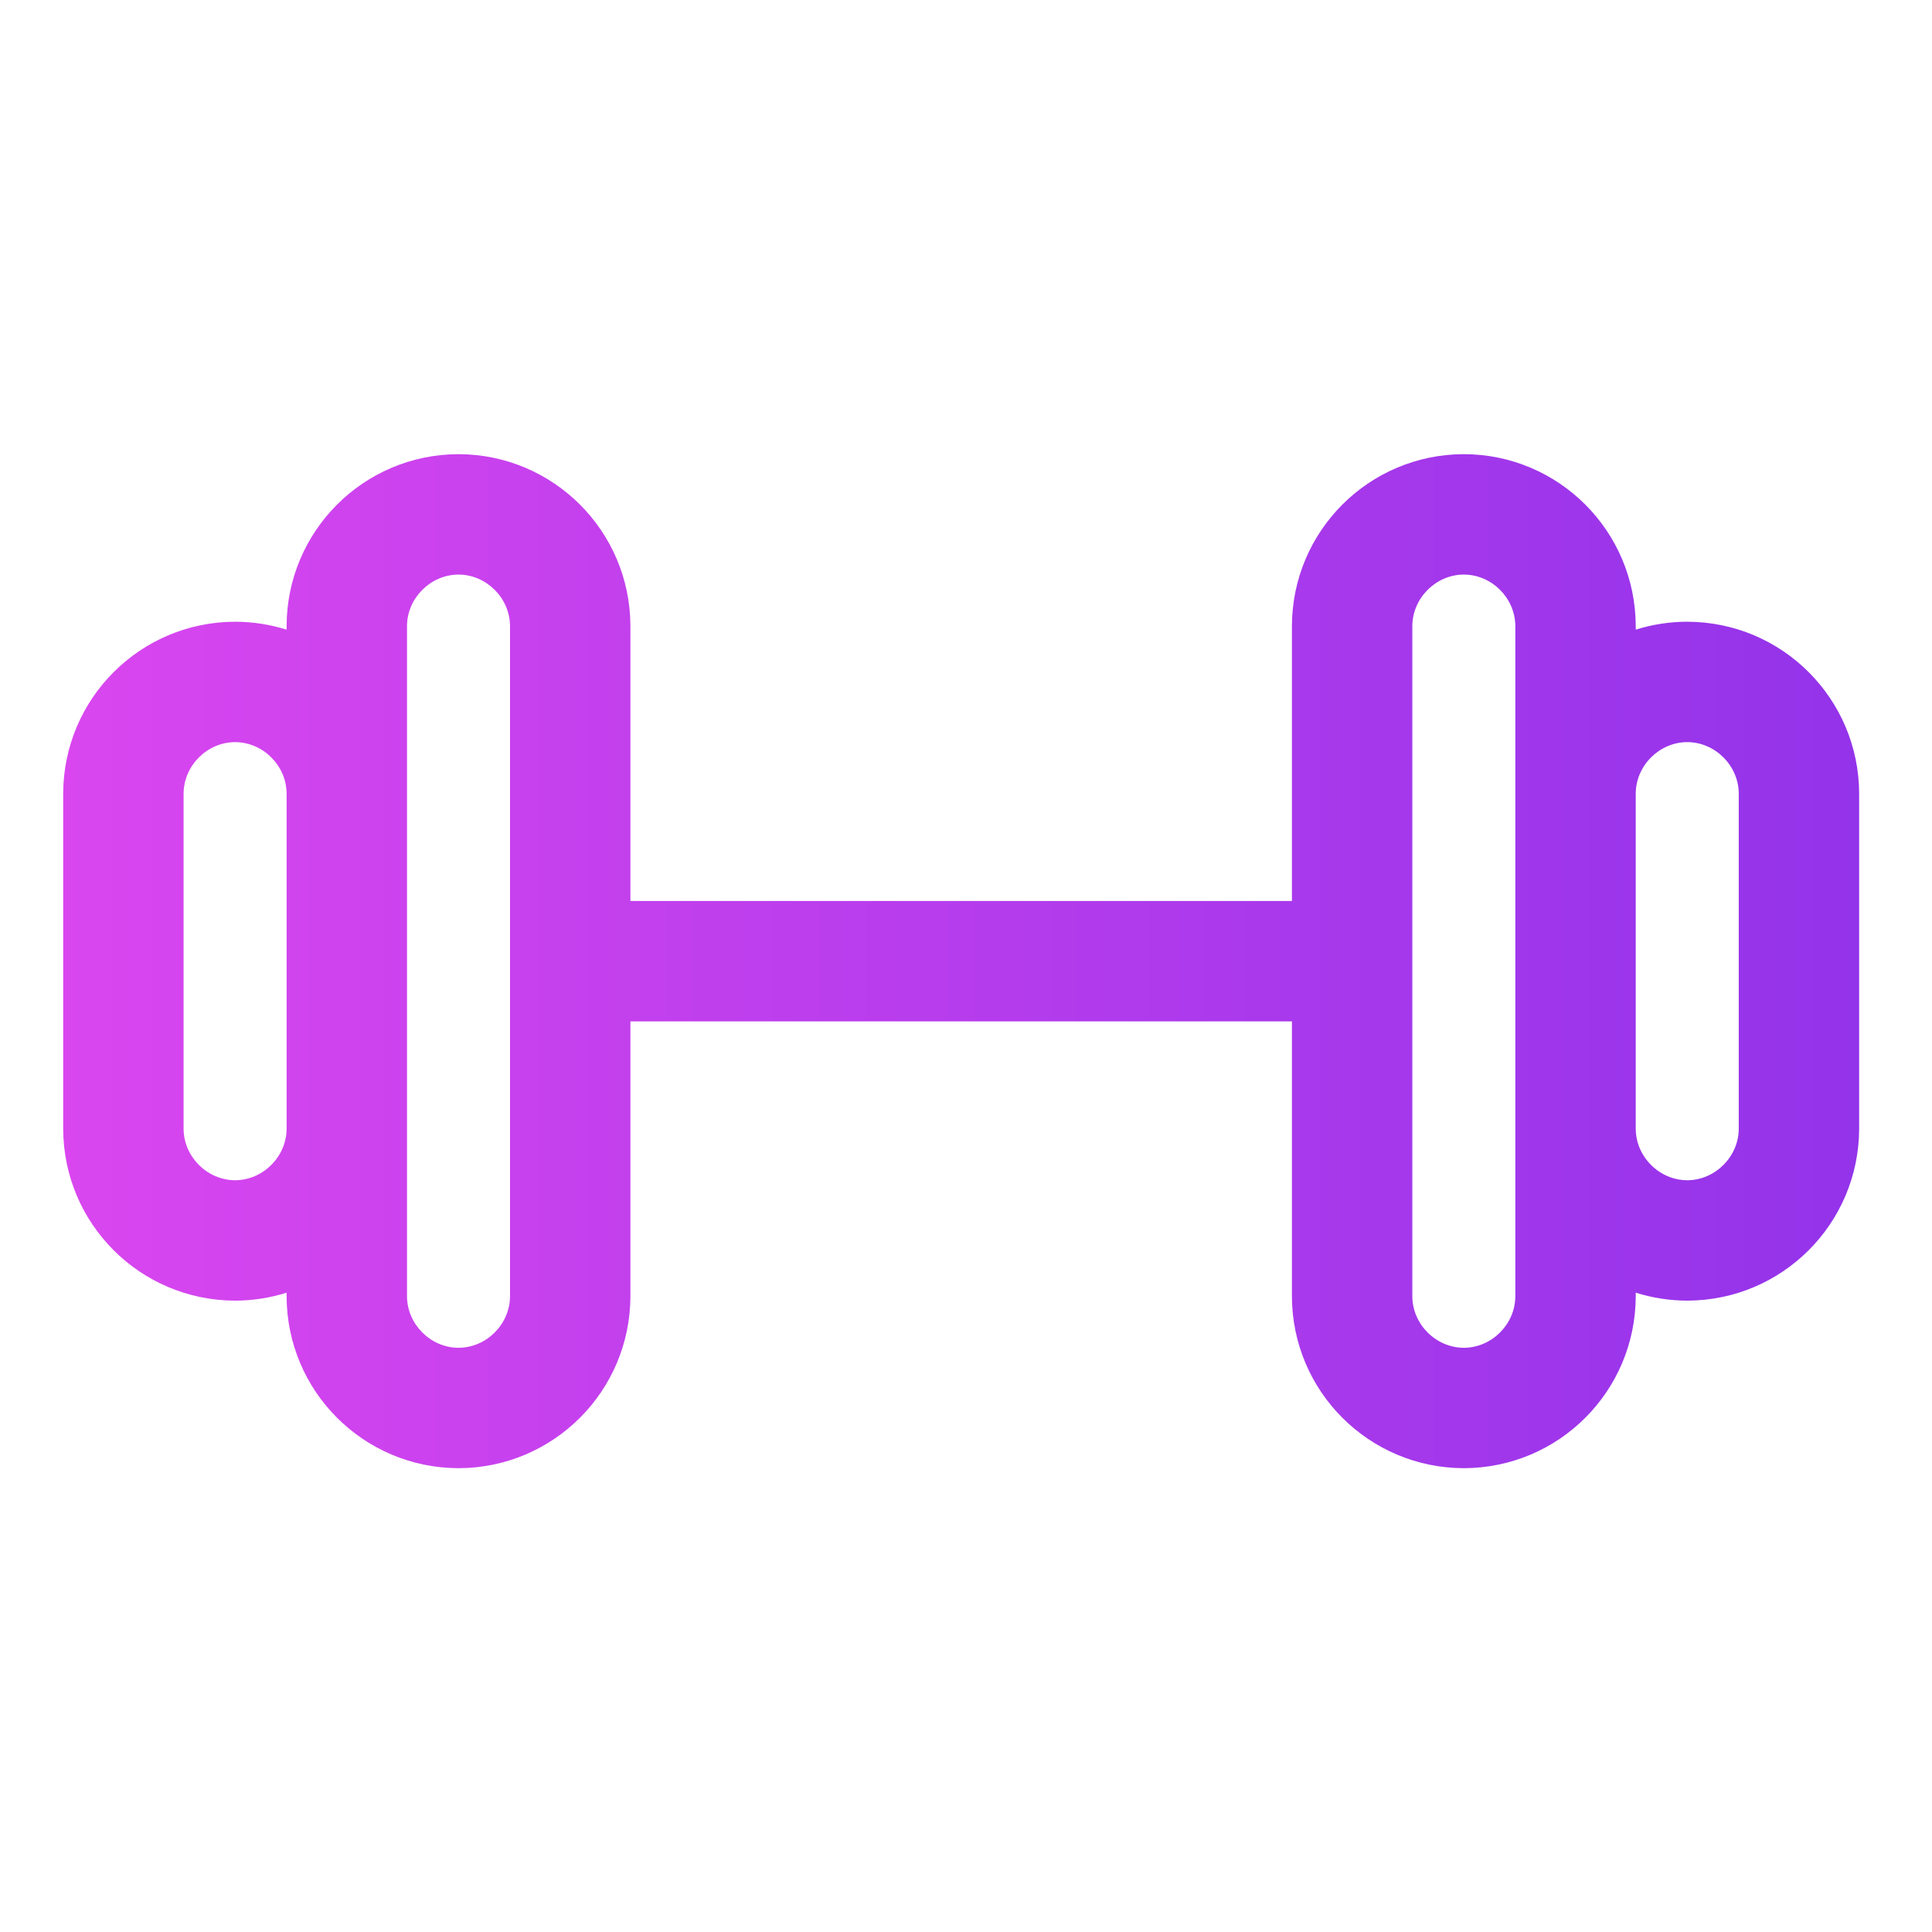
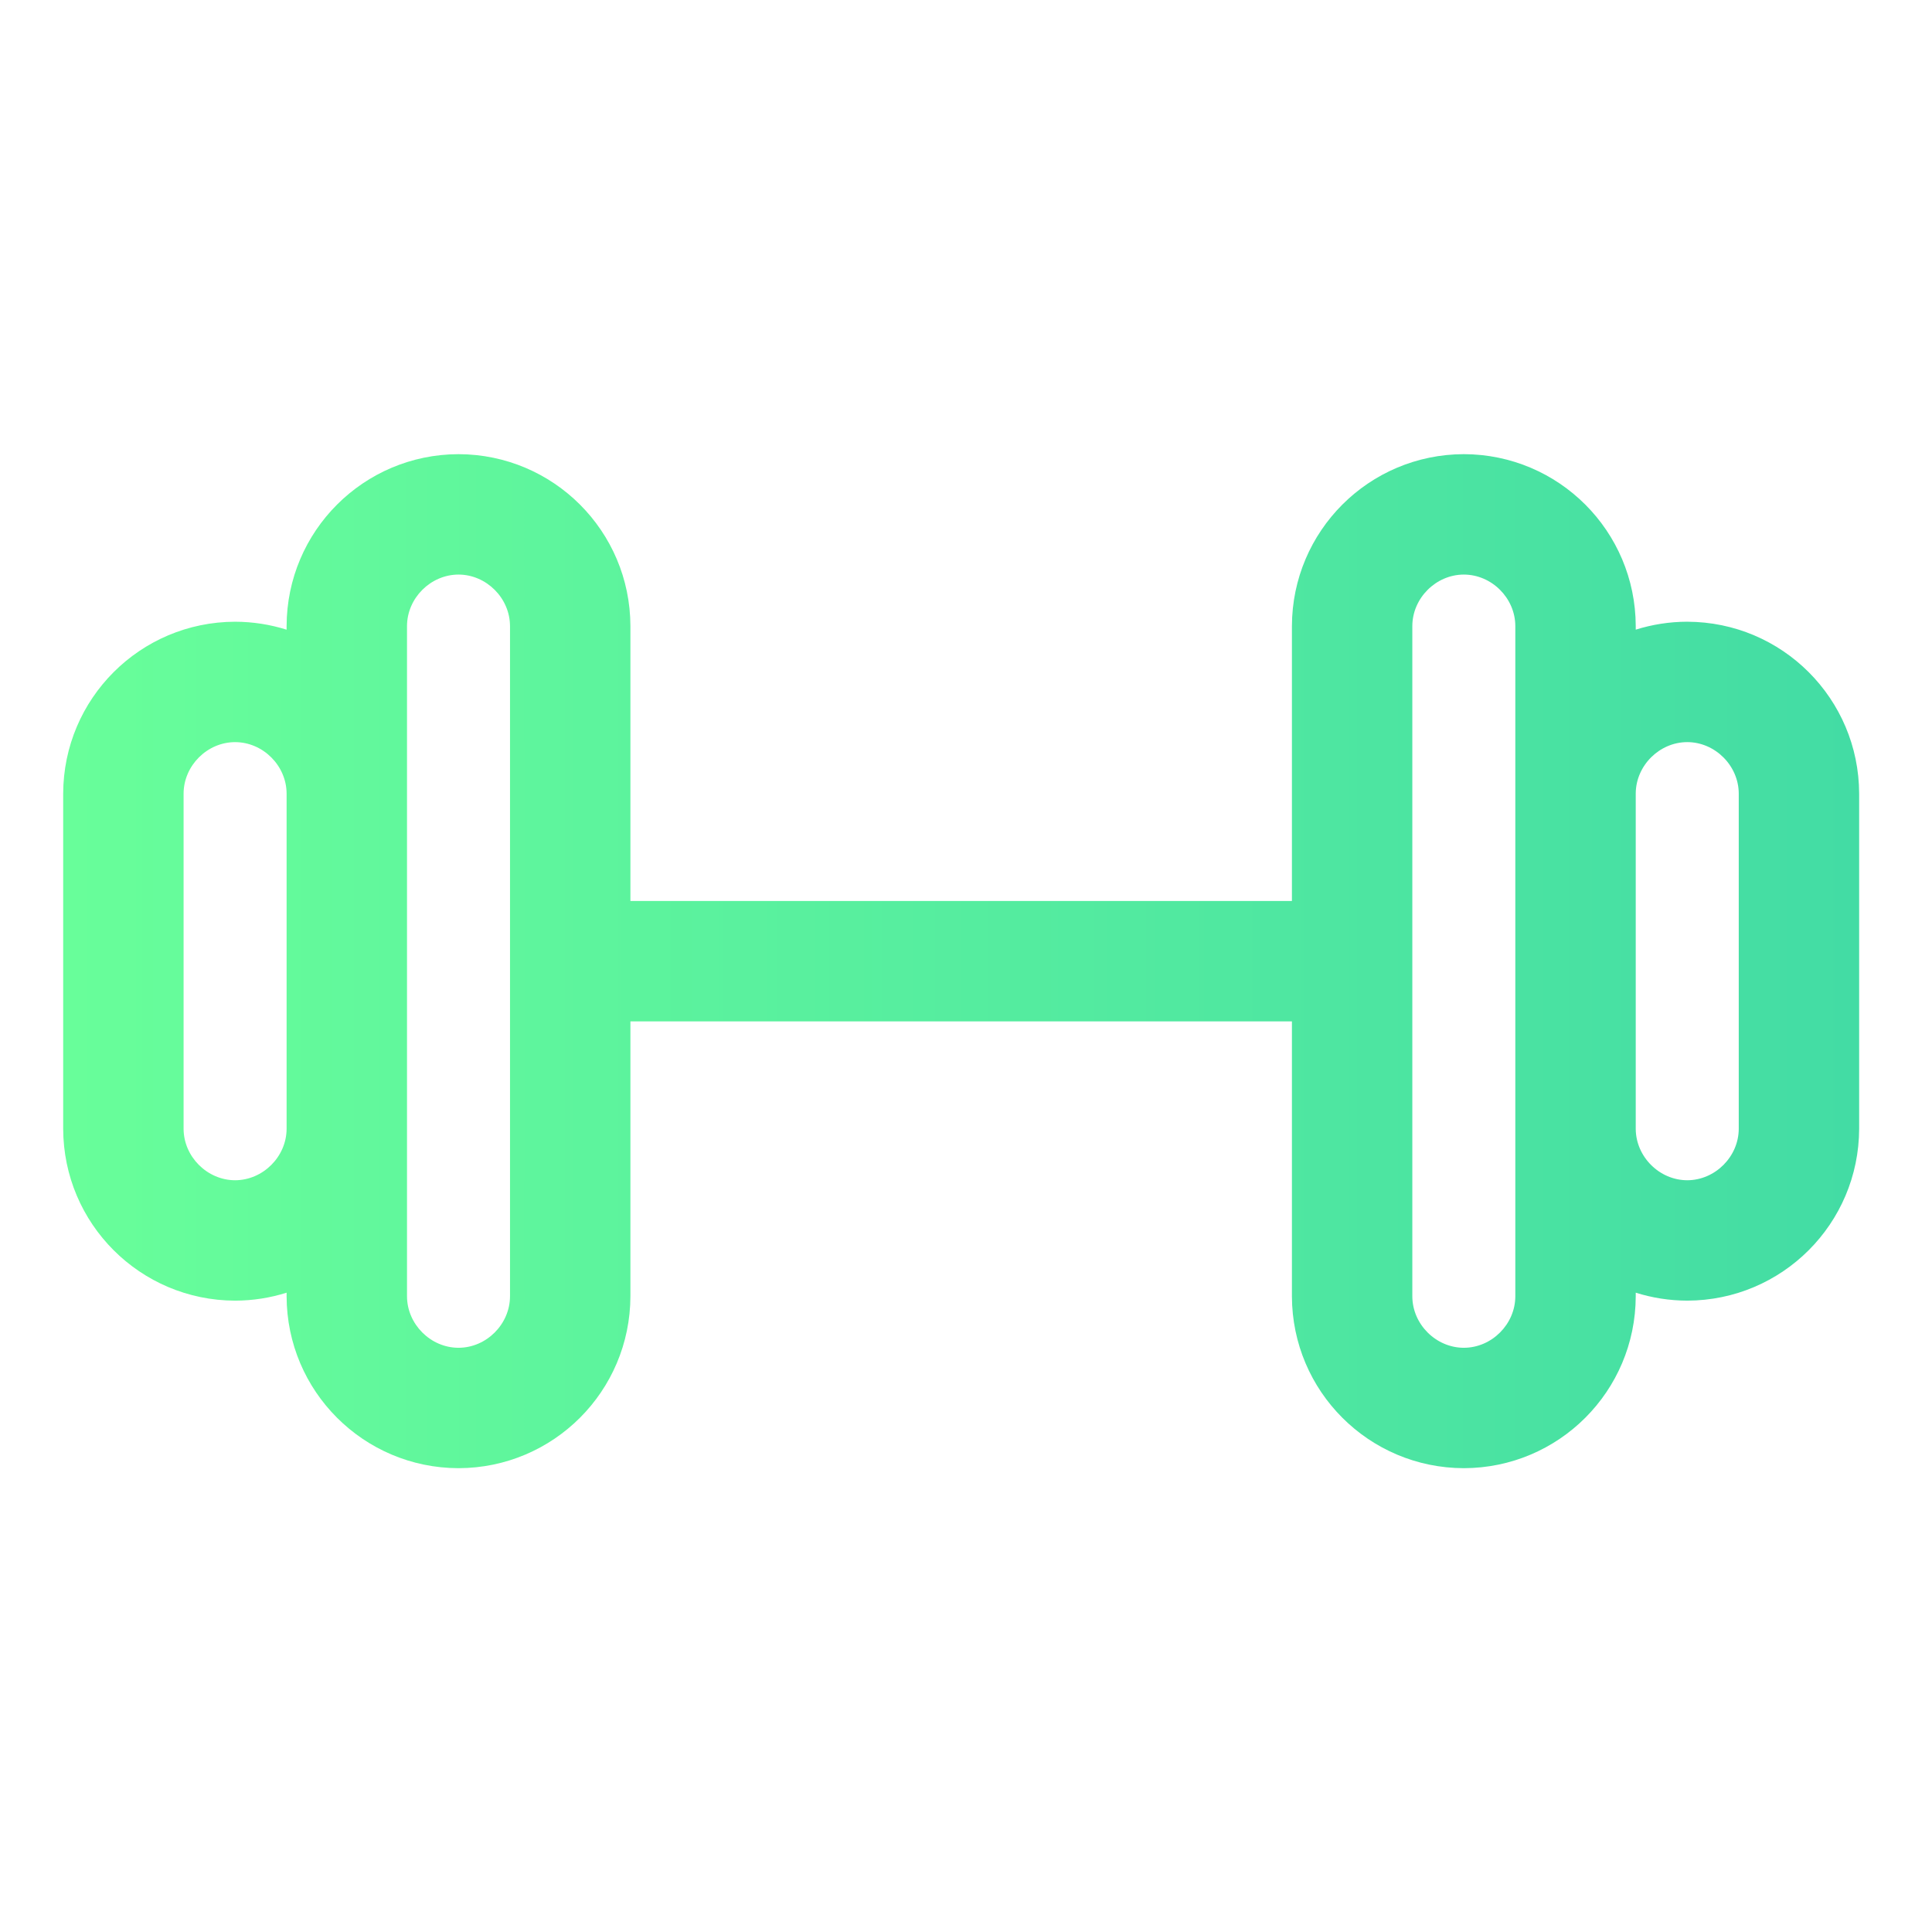
<svg xmlns="http://www.w3.org/2000/svg" version="1.1" id="Layer_1" x="0px" y="0px" width="200px" height="200px" viewBox="0 0 200 200" enable-background="new 0 0 200 200" xml:space="preserve">
  <linearGradient id="SVGID_1_" gradientUnits="userSpaceOnUse" x1="6.541" y1="99.5" x2="192.459" y2="99.5">
-     <stop offset="0" style="stop-color:#D946EF" />
-     <stop offset="1" style="stop-color:#9333EA" />
+     <stop offset="0" style="stop-color:#68FE9A" />
+     <stop offset="1" style="stop-color:#43DCA4" />
  </linearGradient>
  <path fill="url(#SVGID_1_)" d="M174.664,64.361v-0.002c-1.859,0.004-3.649,0.294-5.333,0.823v-0.372  c-0.026-9.829-7.966-17.772-17.795-17.796c-9.829,0.023-17.772,7.967-17.797,17.796V93.27H65.26V64.811  c-0.023-9.829-7.967-17.772-17.795-17.796c-9.829,0.023-17.772,7.967-17.796,17.796v0.373c-1.684-0.529-3.474-0.819-5.332-0.823  c-9.829,0.023-17.772,7.968-17.796,17.796v34.69c0.023,9.827,7.967,17.771,17.796,17.796c1.858-0.005,3.648-0.295,5.332-0.825v0.372  c0.023,9.831,7.967,17.772,17.796,17.796c9.828-0.023,17.771-7.967,17.795-17.796v-28.458h68.479v28.461  c0.024,9.828,7.968,17.77,17.797,17.793c9.829-0.023,17.769-7.967,17.795-17.793v-0.375c1.684,0.53,3.474,0.819,5.333,0.824  c9.827-0.023,17.769-7.966,17.795-17.796v-34.69C192.433,72.328,184.491,64.384,174.664,64.361z M29.669,116.847  c-0.006,2.89-2.441,5.325-5.332,5.332c-2.891-0.007-5.326-2.442-5.332-5.332v-34.69c0.006-2.893,2.439-5.328,5.332-5.332  c2.893,0.004,5.326,2.439,5.332,5.332V116.847z M52.796,134.189c-0.006,2.894-2.44,5.329-5.331,5.333  c-2.892-0.004-5.326-2.441-5.332-5.333v-17.335c0-0.003,0-0.005,0-0.008v-34.69c0-0.002,0-0.006,0-0.009V64.811  c0.006-2.892,2.44-5.326,5.332-5.332c2.891,0.006,5.325,2.44,5.331,5.332V134.189z M156.865,134.192  c-0.004,2.89-2.438,5.326-5.329,5.33c-2.891-0.004-5.327-2.44-5.333-5.33V99.52c0-0.006,0.002-0.012,0.002-0.019  c0-0.006-0.002-0.012-0.002-0.019V64.811c0.006-2.892,2.442-5.326,5.333-5.332c2.892,0.006,5.325,2.44,5.329,5.332V134.192z   M179.995,116.846c-0.006,2.89-2.441,5.327-5.331,5.333c-2.882-0.006-5.307-2.424-5.333-5.299V82.121  c0.026-2.875,2.451-5.292,5.333-5.298c2.89,0.006,5.325,2.442,5.331,5.332V116.846z" />
</svg>
